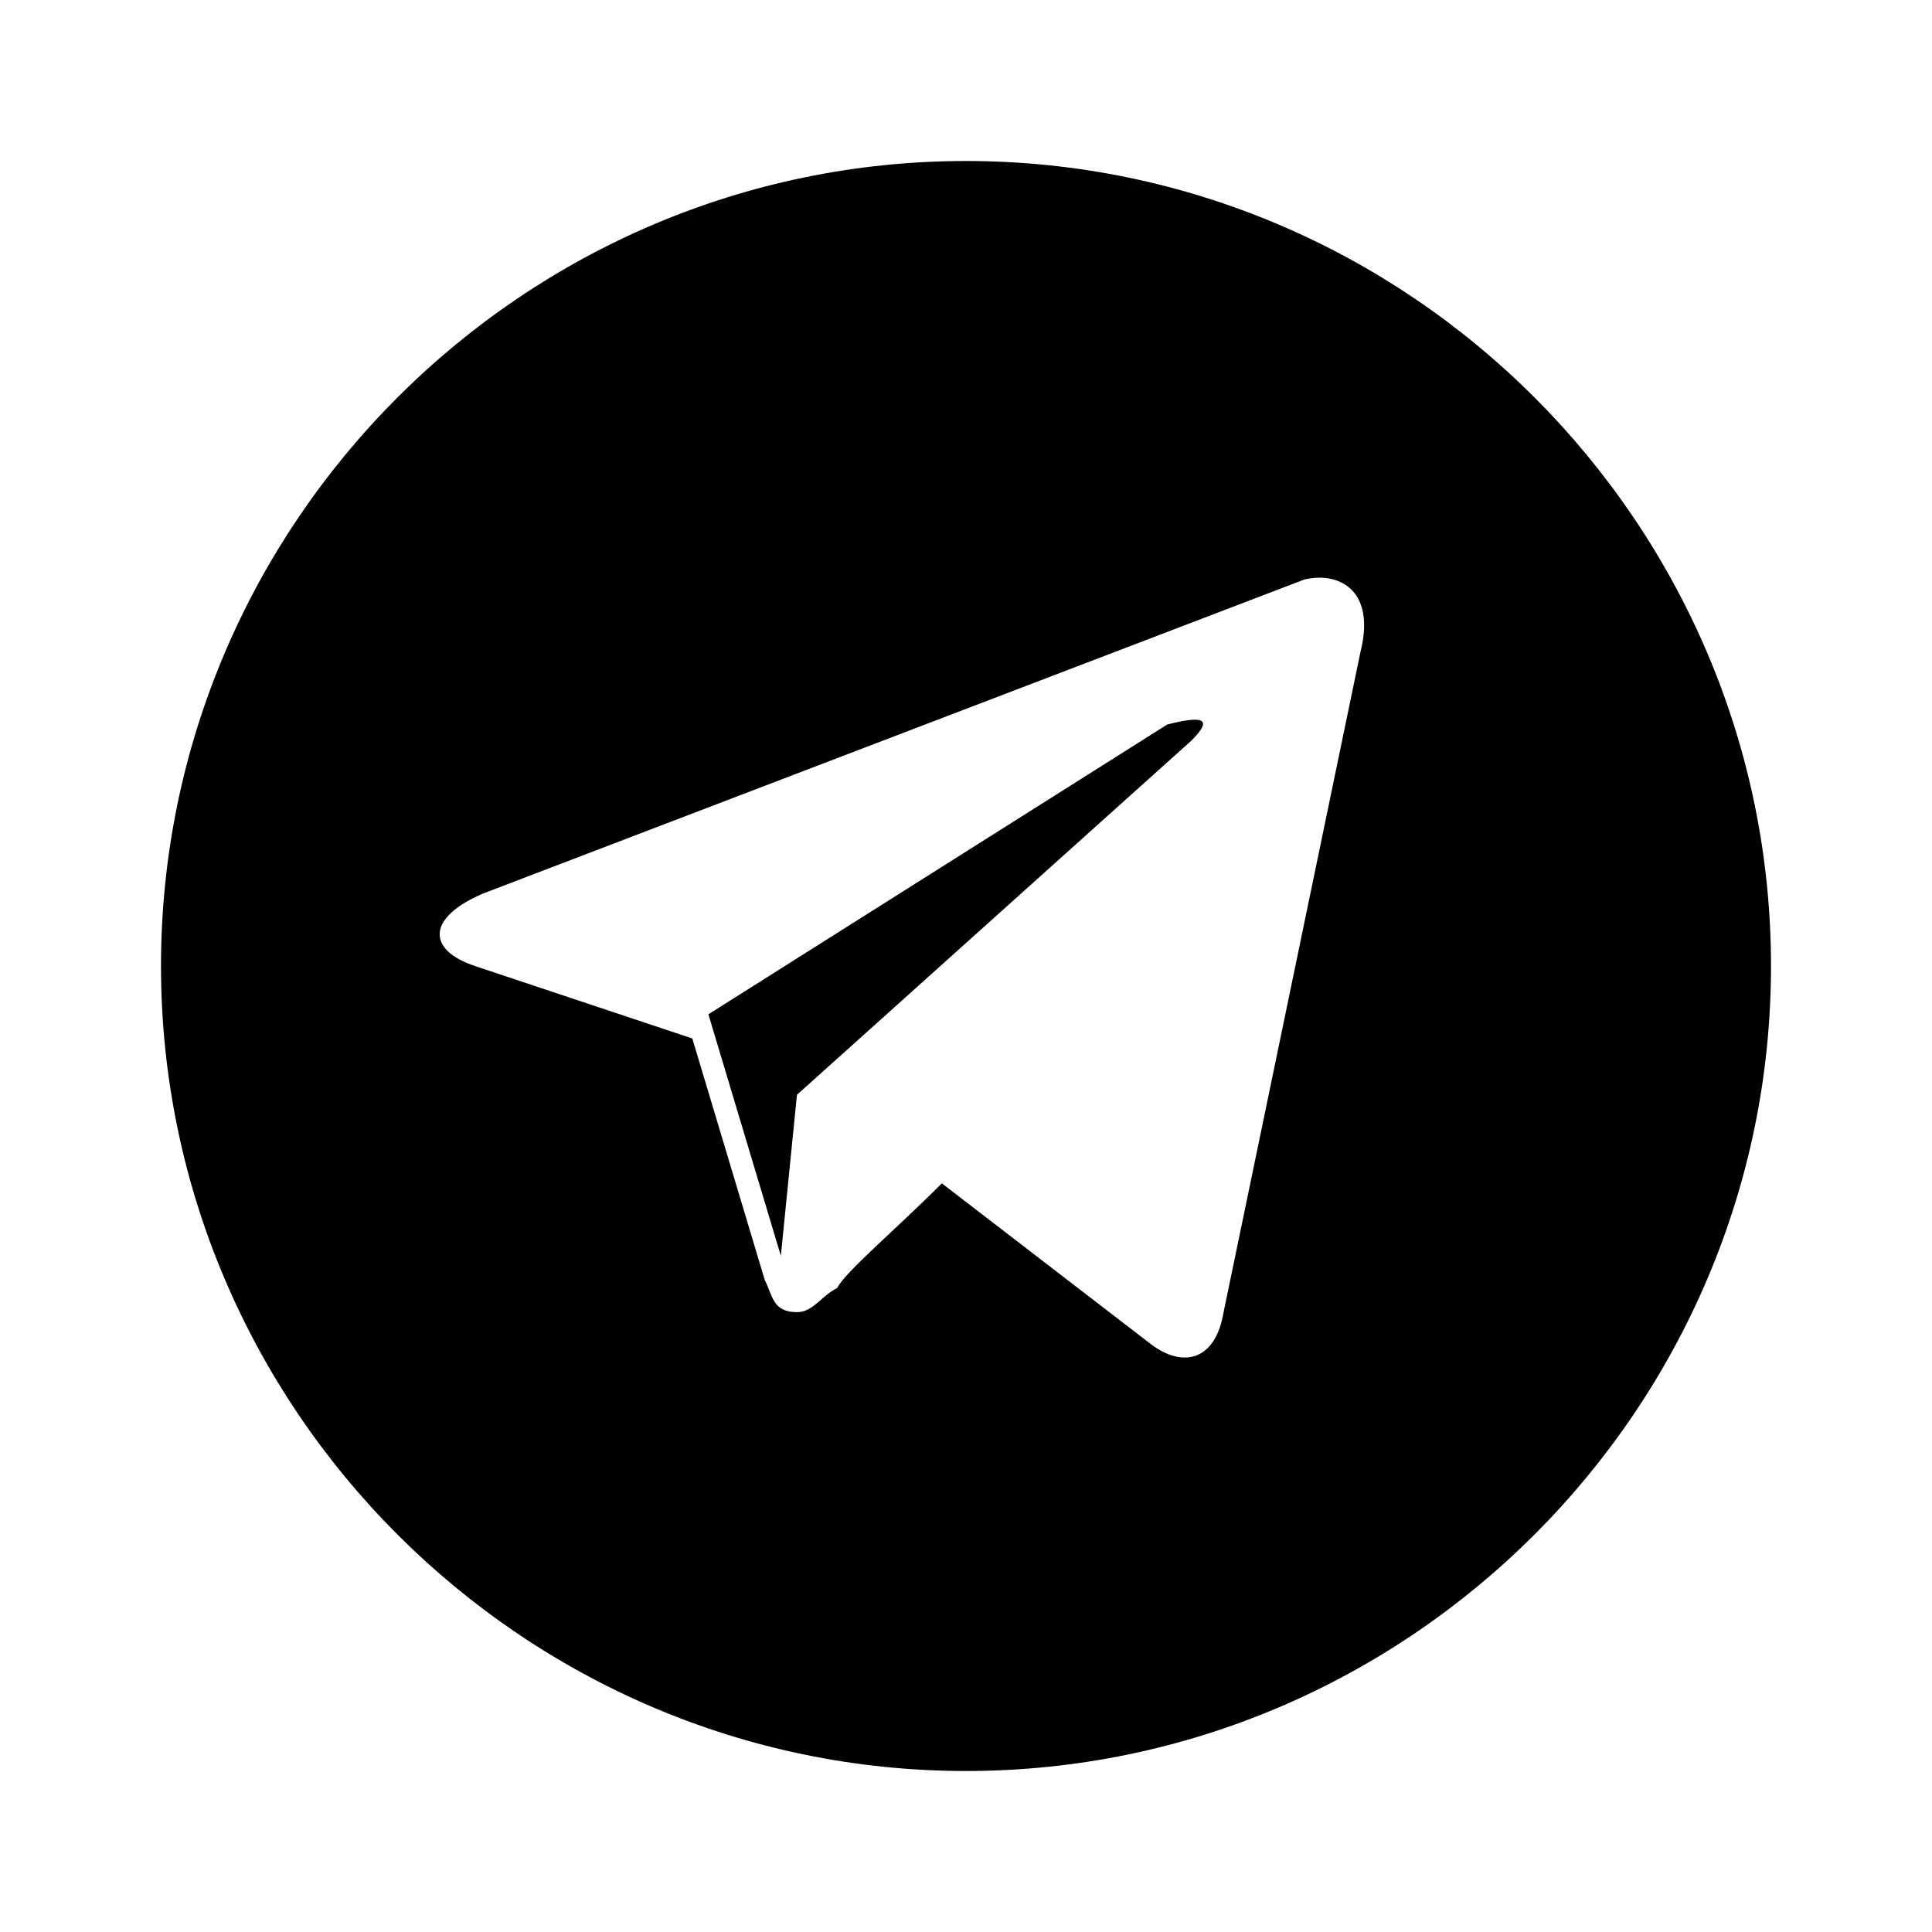
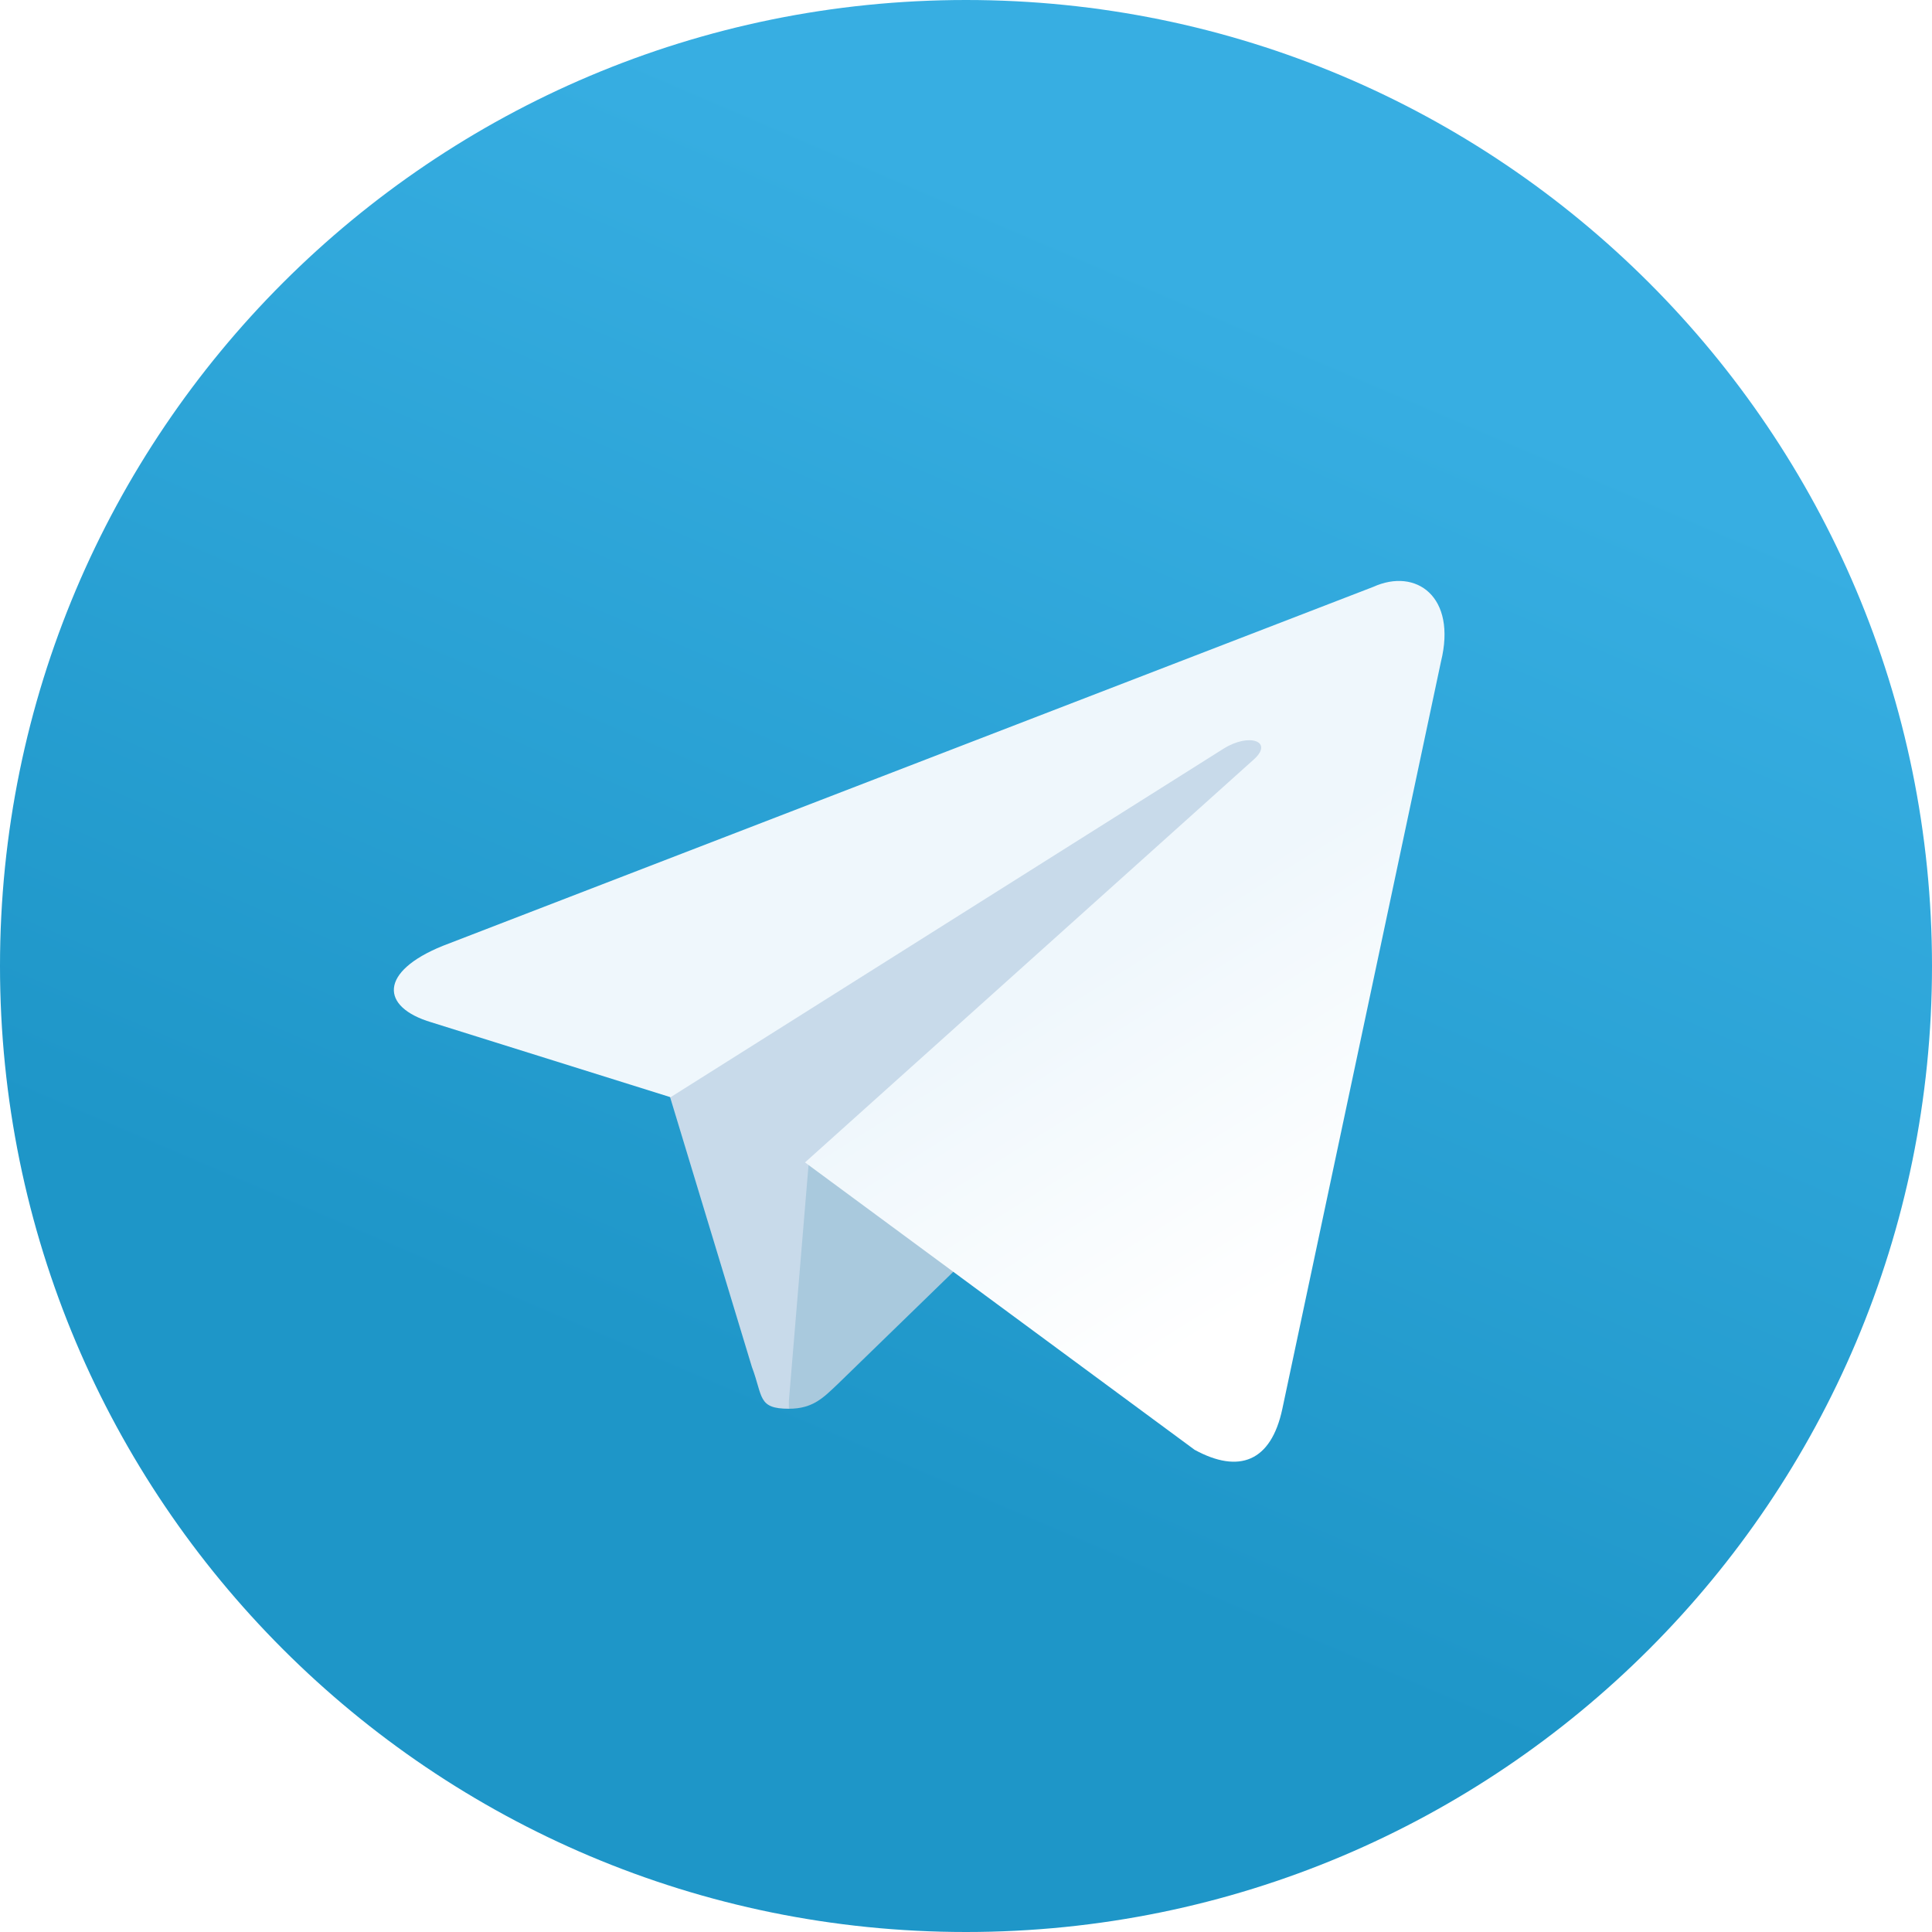
- <svg xmlns="http://www.w3.org/2000/svg" width="36px" height="36px" fill="currentcolor" version="1.1" id="Layer_1" viewBox="0 0 24 24" xml:space="preserve">
-   <style type="text/css">
- 	.st0{fill:none;}
- </style>
-   <path d="M12,2C6.5,2,2,6.5,2,12s4.5,10,10,10s10-4.5,10-10S17.5,2,12,2z M16.9,8.1l-1.7,8.2c-0.1,0.6-0.5,0.7-0.9,0.4l-2.6-2  c-0.6,0.6-1.2,1.1-1.3,1.3c-0.2,0.1-0.3,0.3-0.5,0.3c-0.3,0-0.3-0.2-0.4-0.4l-0.9-3L5.9,12c-0.6-0.2-0.6-0.6,0.1-0.9l10.2-3.9  C16.6,7.1,17.1,7.3,16.9,8.1z M14.5,9l-5.7,3.6l0.9,3l0.2-2l4.9-4.4C15.1,8.9,14.9,8.9,14.5,9z" />
+ <svg xmlns="http://www.w3.org/2000/svg" width="36px" height="36px" viewBox="0 0 240 240" id="svg2">
+   <style>.st0{fill:url(#path2995-1-0_1_)}.st1{fill:#c8daea}.st2{fill:#a9c9dd}.st3{fill:url(#path2991_1_)}</style>
+   <linearGradient id="path2995-1-0_1_" gradientUnits="userSpaceOnUse" x1="-683.305" y1="534.845" x2="-693.305" y2="511.512" gradientTransform="matrix(6 0 0 -6 4255 3247)">
+     <stop offset="0" stop-color="#37aee2" />
+     <stop offset="1" stop-color="#1e96c8" />
+   </linearGradient>
+   <path id="path2995-1-0" class="st0" d="M240 120c0 66.3-53.7 120-120 120S0 186.3 0 120 53.7 0 120 0s120 53.7 120 120z" />
+   <path id="path2993" class="st1" d="M98 175c-3.9 0-3.2-1.5-4.6-5.2L82 132.2 152.8 88l8.3 2.2-6.9 18.8L98 175z" />
+   <path id="path2989" class="st2" d="M98 175c3 0 4.3-1.4 6-3 2.6-2.5 36-35 36-35l-20.5-5-19 12-2.5 30v1z" />
+   <linearGradient id="path2991_1_" gradientUnits="userSpaceOnUse" x1="128.991" y1="118.245" x2="153.991" y2="78.245" gradientTransform="matrix(1 0 0 -1 0 242)">
+     <stop offset="0" stop-color="#eff7fc" />
+     <stop offset="1" stop-color="#ffffff" />
+   </linearGradient>
+   <path id="path2991" class="st3" d="M100 144.4l48.4 35.7c5.5 3 9.5 1.5 10.9-5.1L179 82.2c2-8.1-3.1-11.7-8.4-9.3L55 117.5c-7.9 3.2-7.8 7.6-1.4 9.5l29.7 9.3L152 93c3.2-2 6.2-.9 3.8 1.3L100 144.4z" />
</svg>
